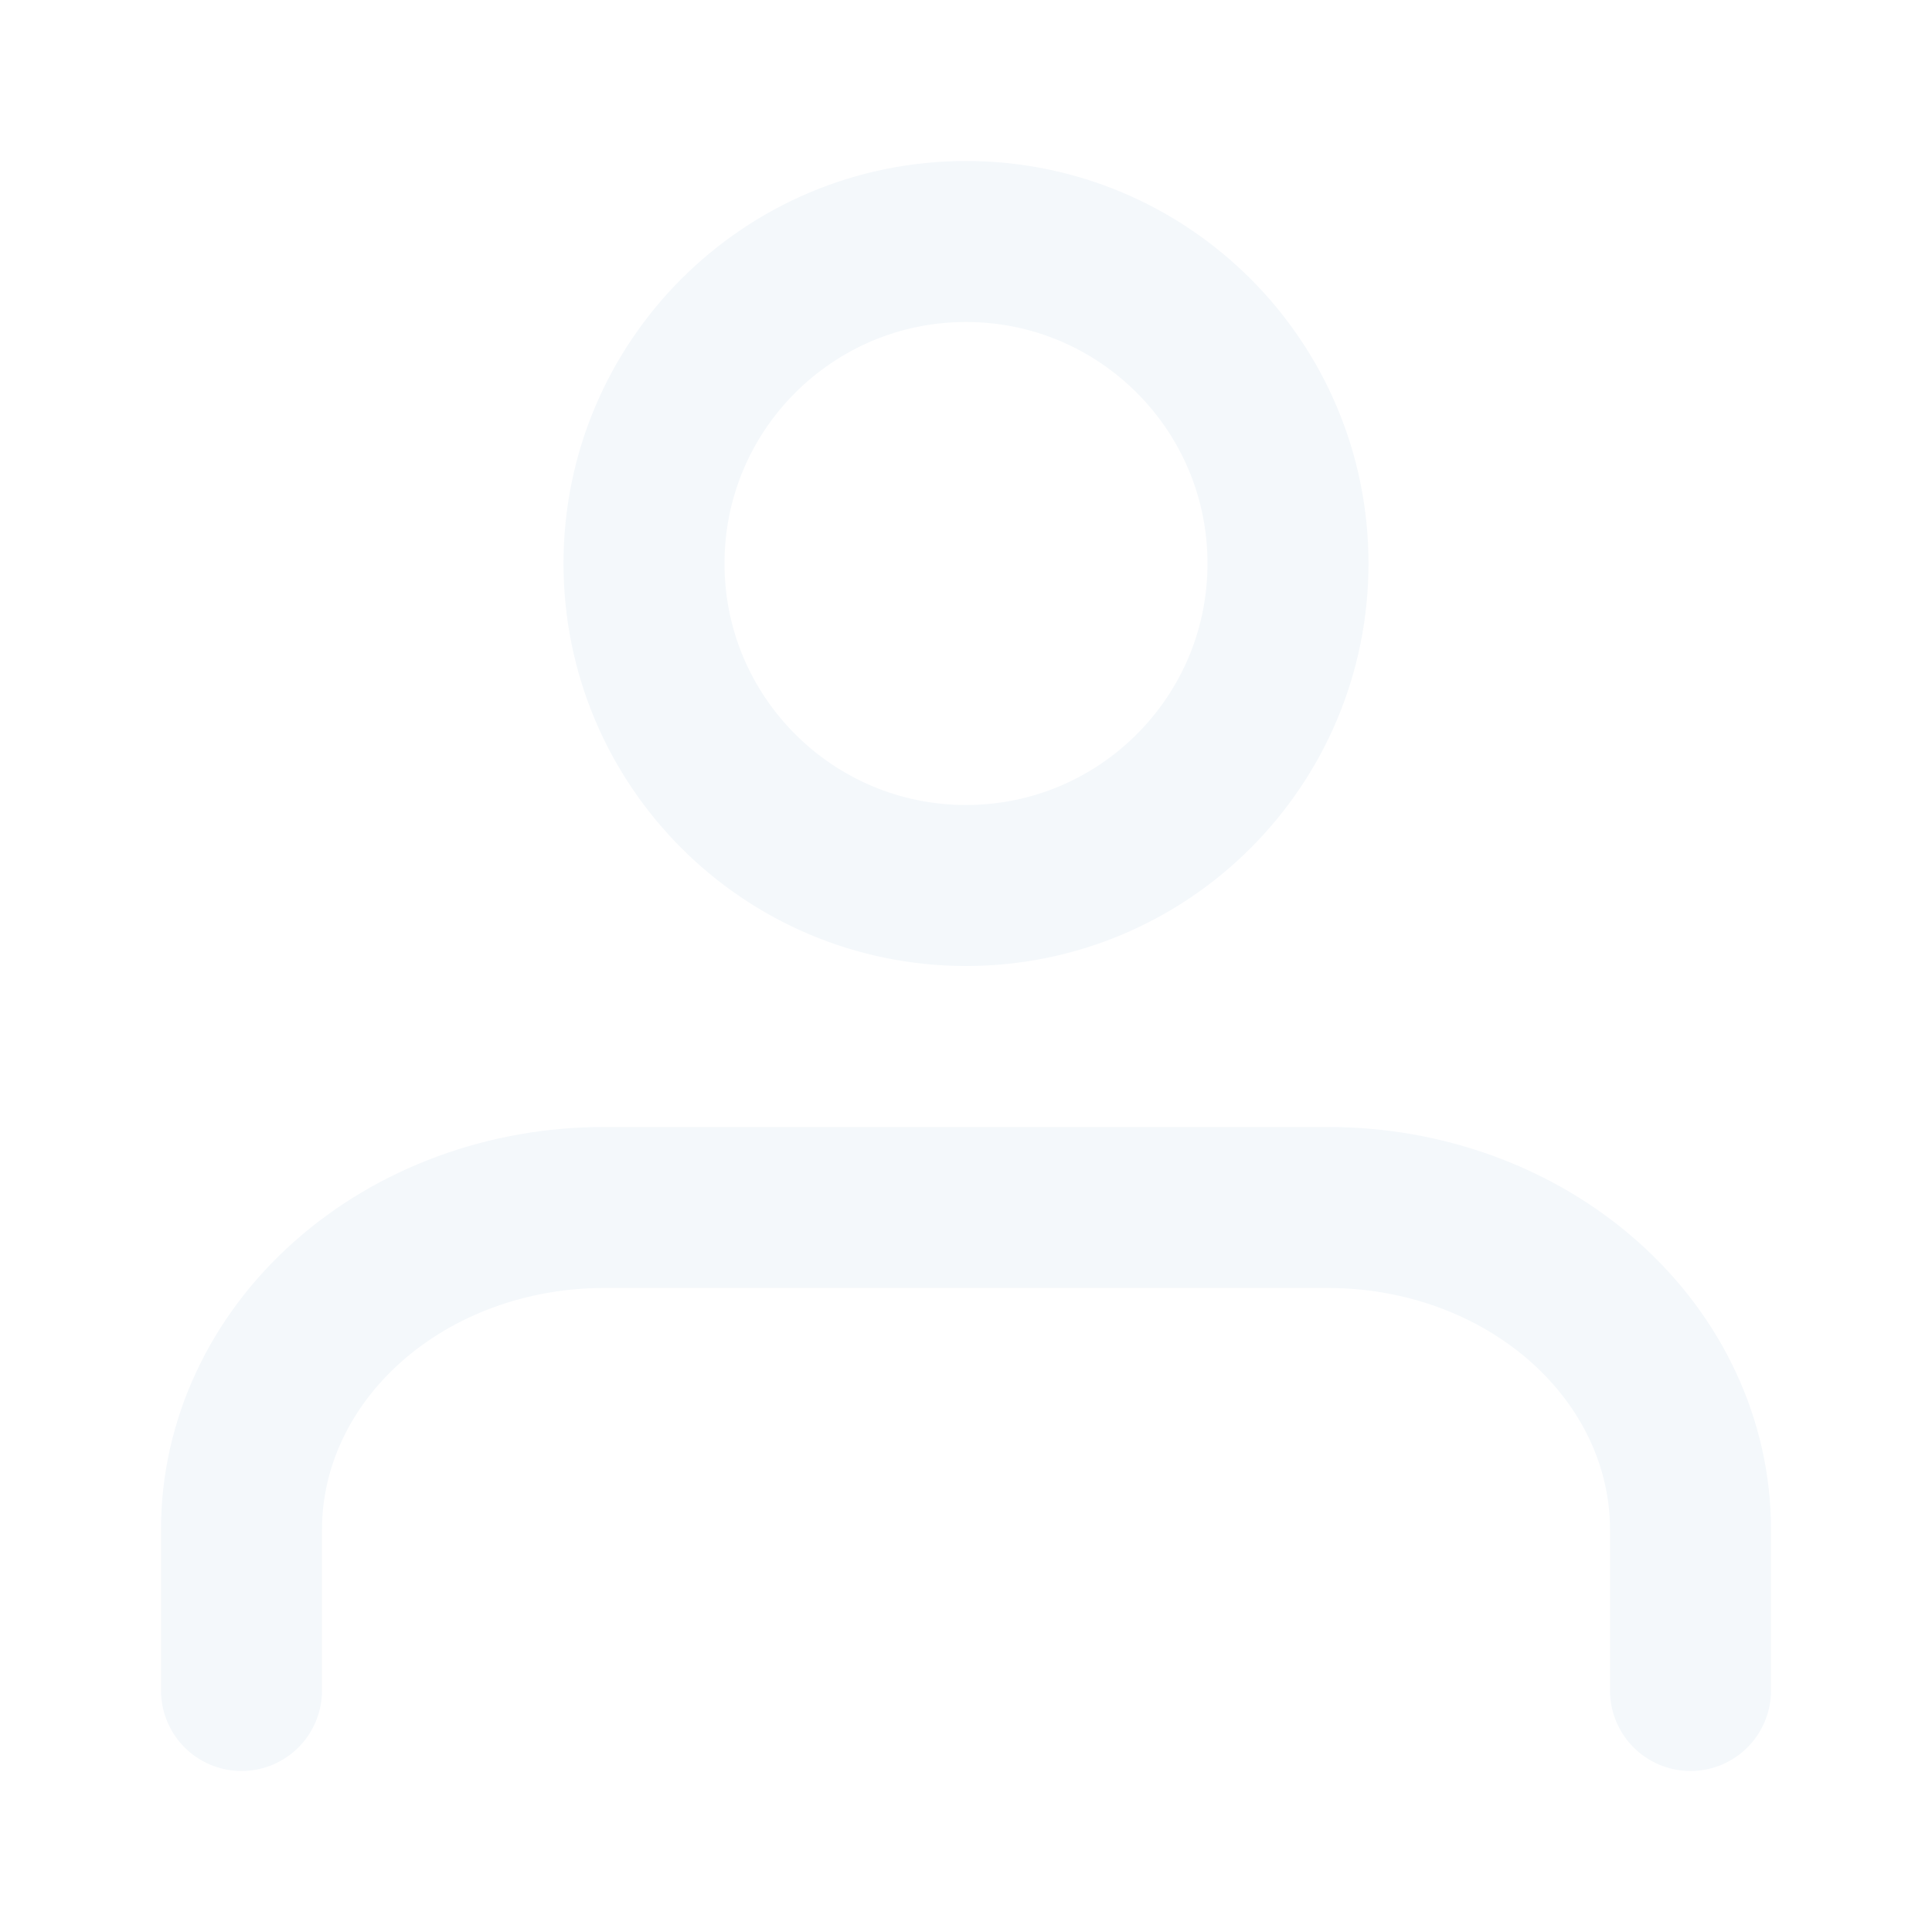
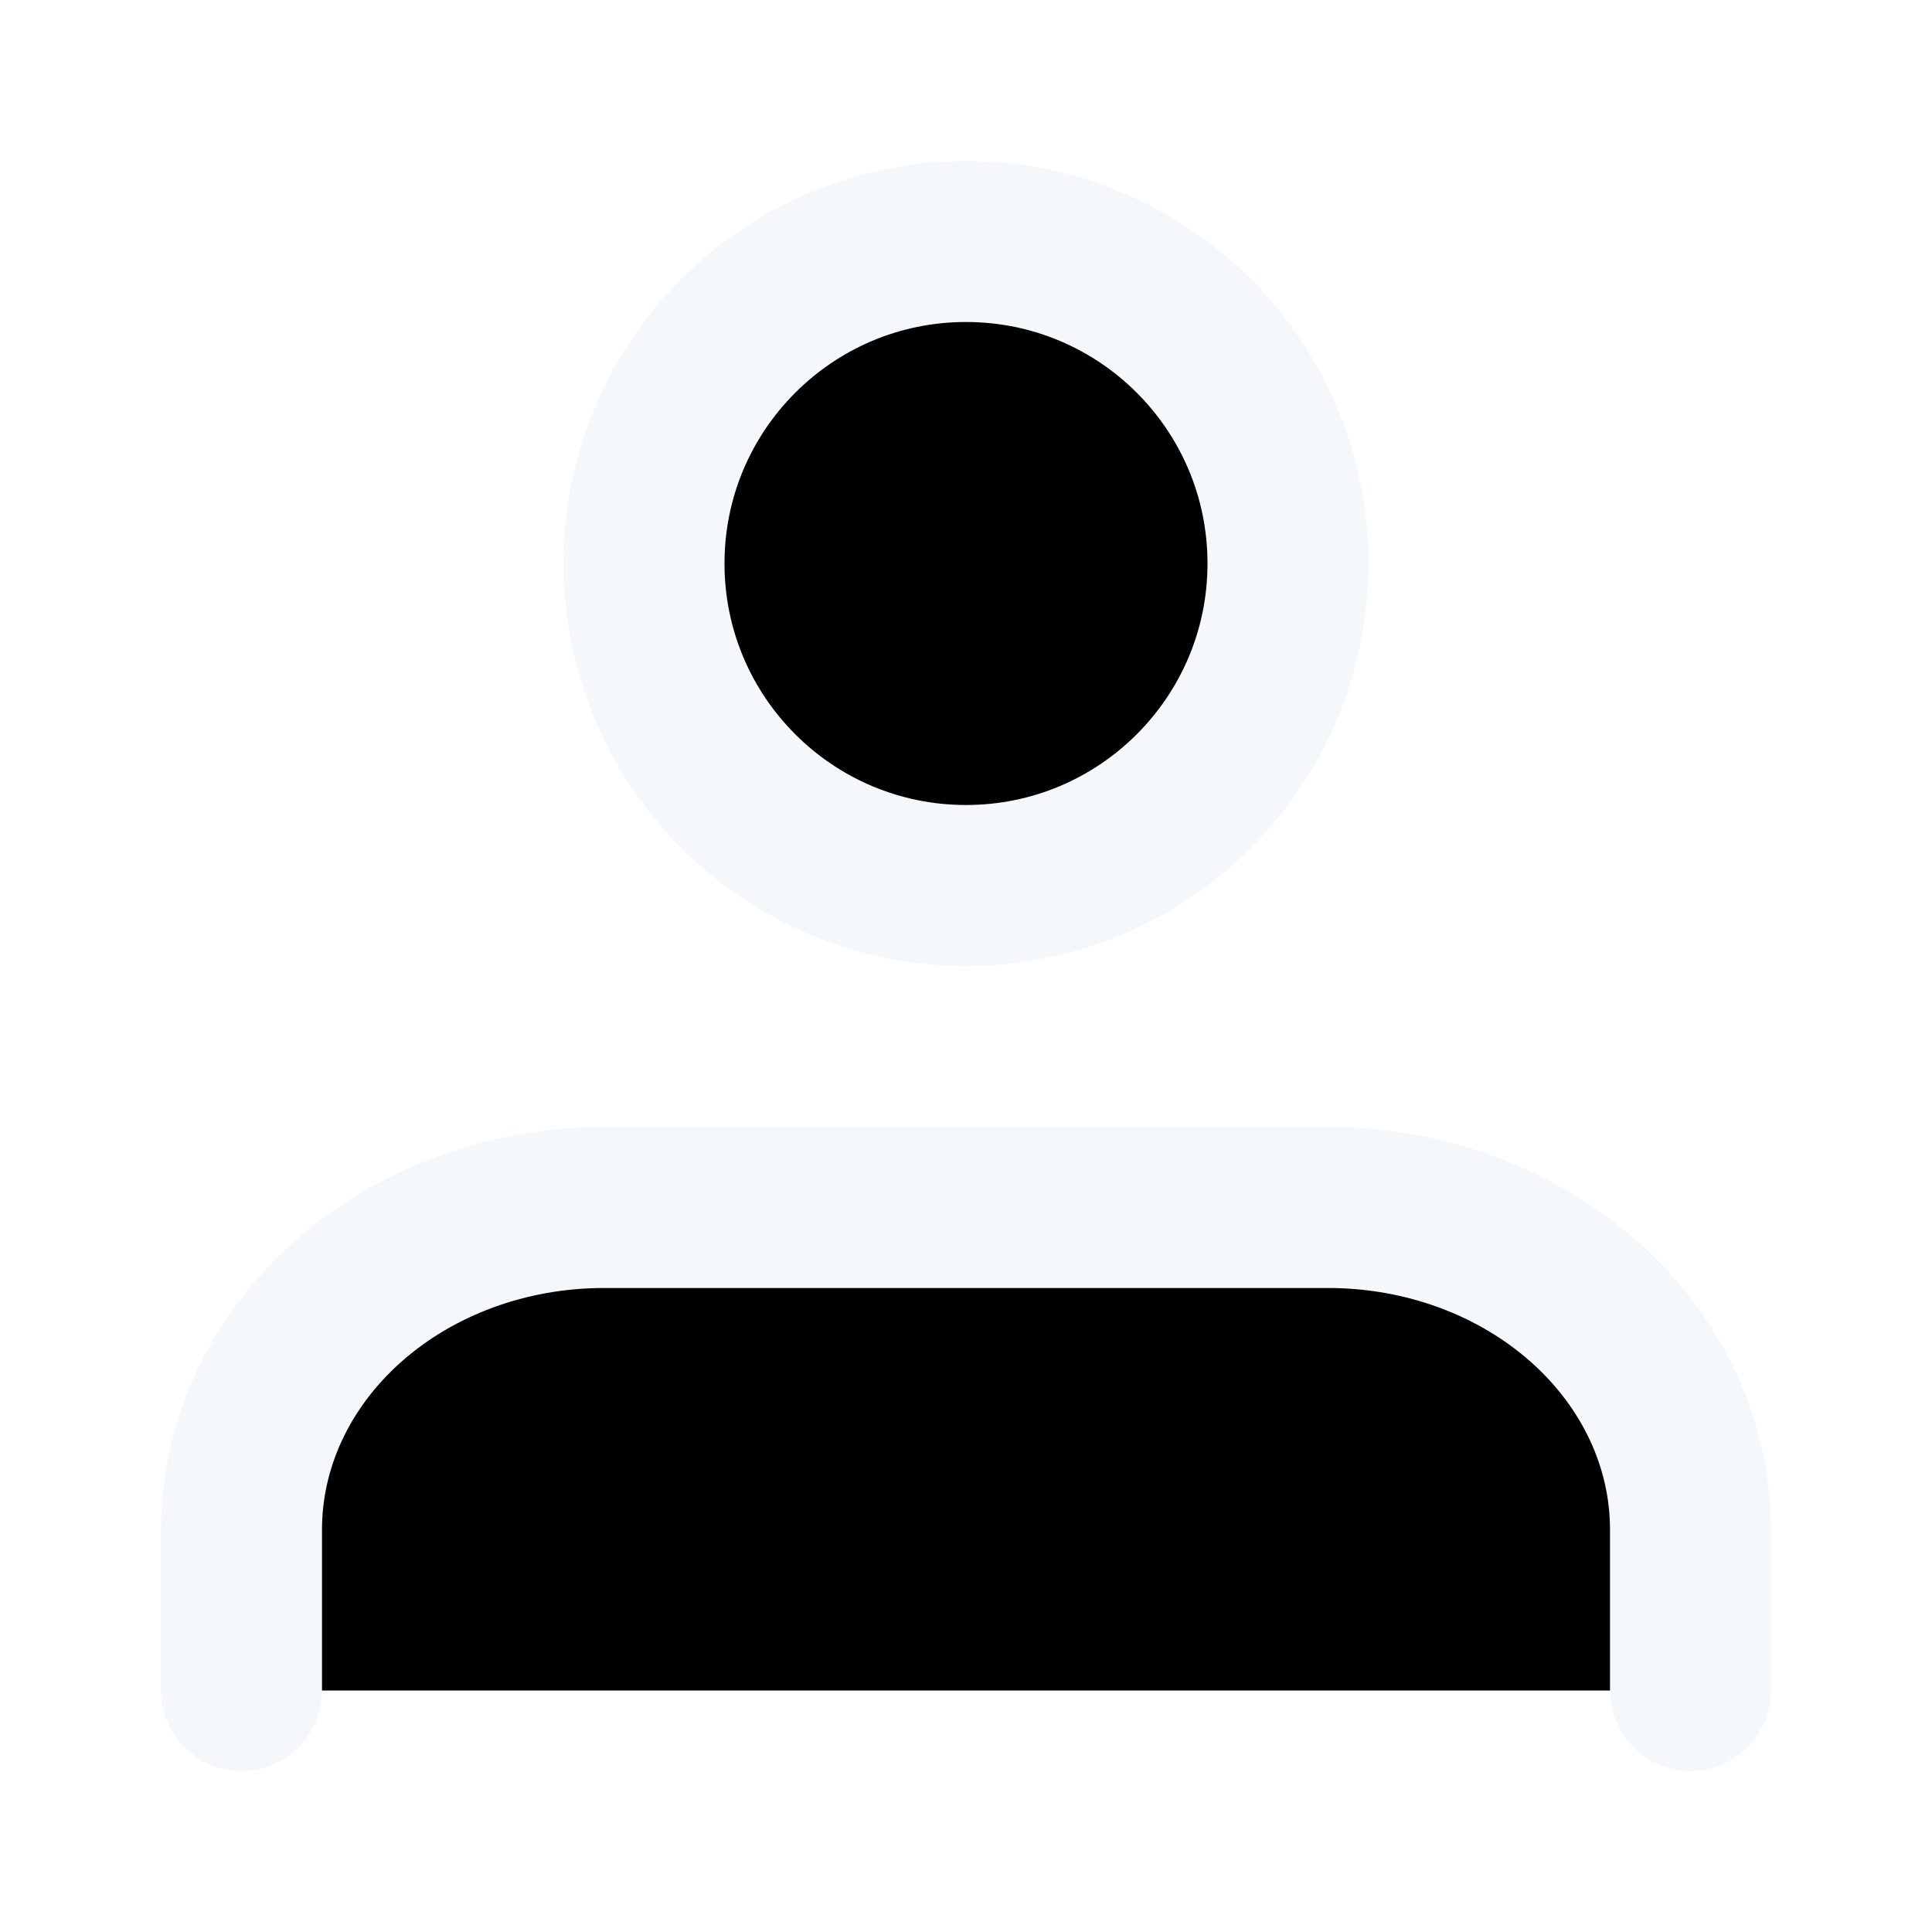
- <svg xmlns="http://www.w3.org/2000/svg" width="24" height="24" viewBox="0 0 24 24" fill="none">
+ <svg xmlns="http://www.w3.org/2000/svg" width="24" height="24" viewBox="0 0 24 24">
  <path d="M21 21V19C21 17.939 20.526 16.922 19.682 16.172C18.838 15.421 17.694 15 16.5 15H7.5C6.307 15 5.162 15.421 4.318 16.172C3.474 16.922 3 17.939 3 19V21" stroke="#F4F8FB" stroke-width="2" stroke-linecap="round" stroke-linejoin="round" />
  <path d="M12 11C14.209 11 16 9.209 16 7C16 4.791 14.209 3 12 3C9.791 3 8 4.791 8 7C8 9.209 9.791 11 12 11Z" stroke="#F4F8FB" stroke-width="2" stroke-linecap="round" stroke-linejoin="round" />
</svg>
